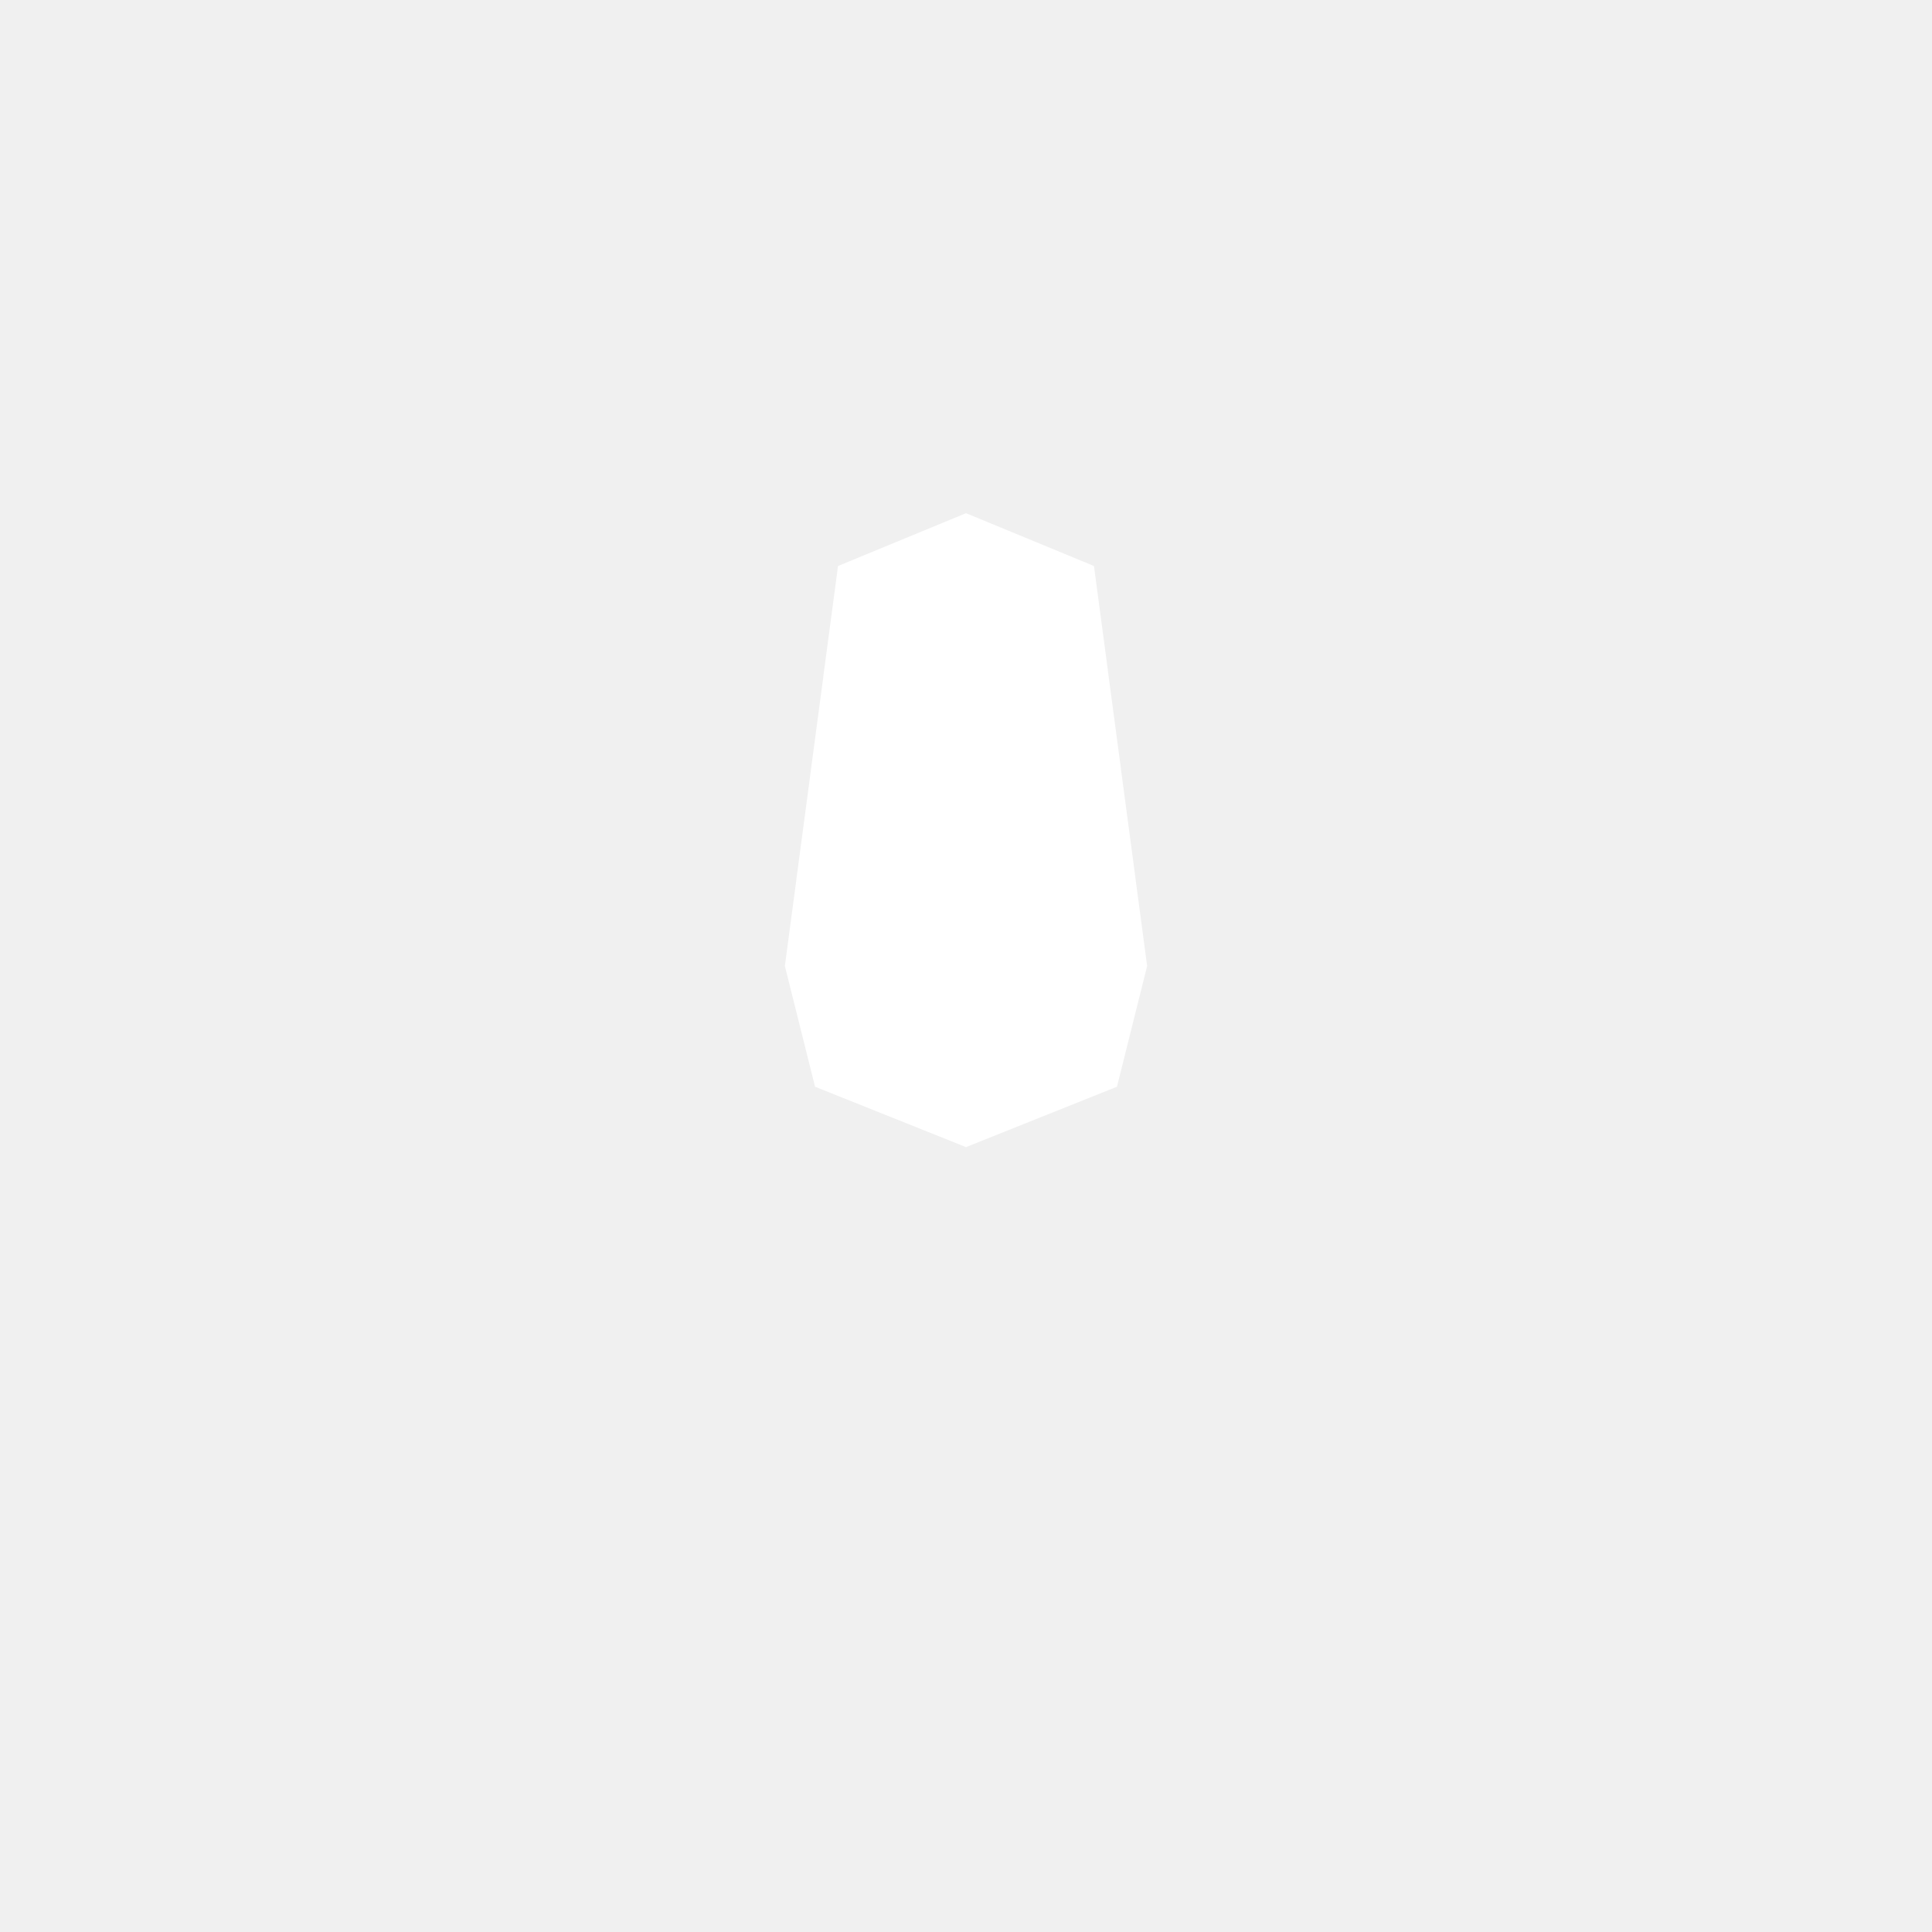
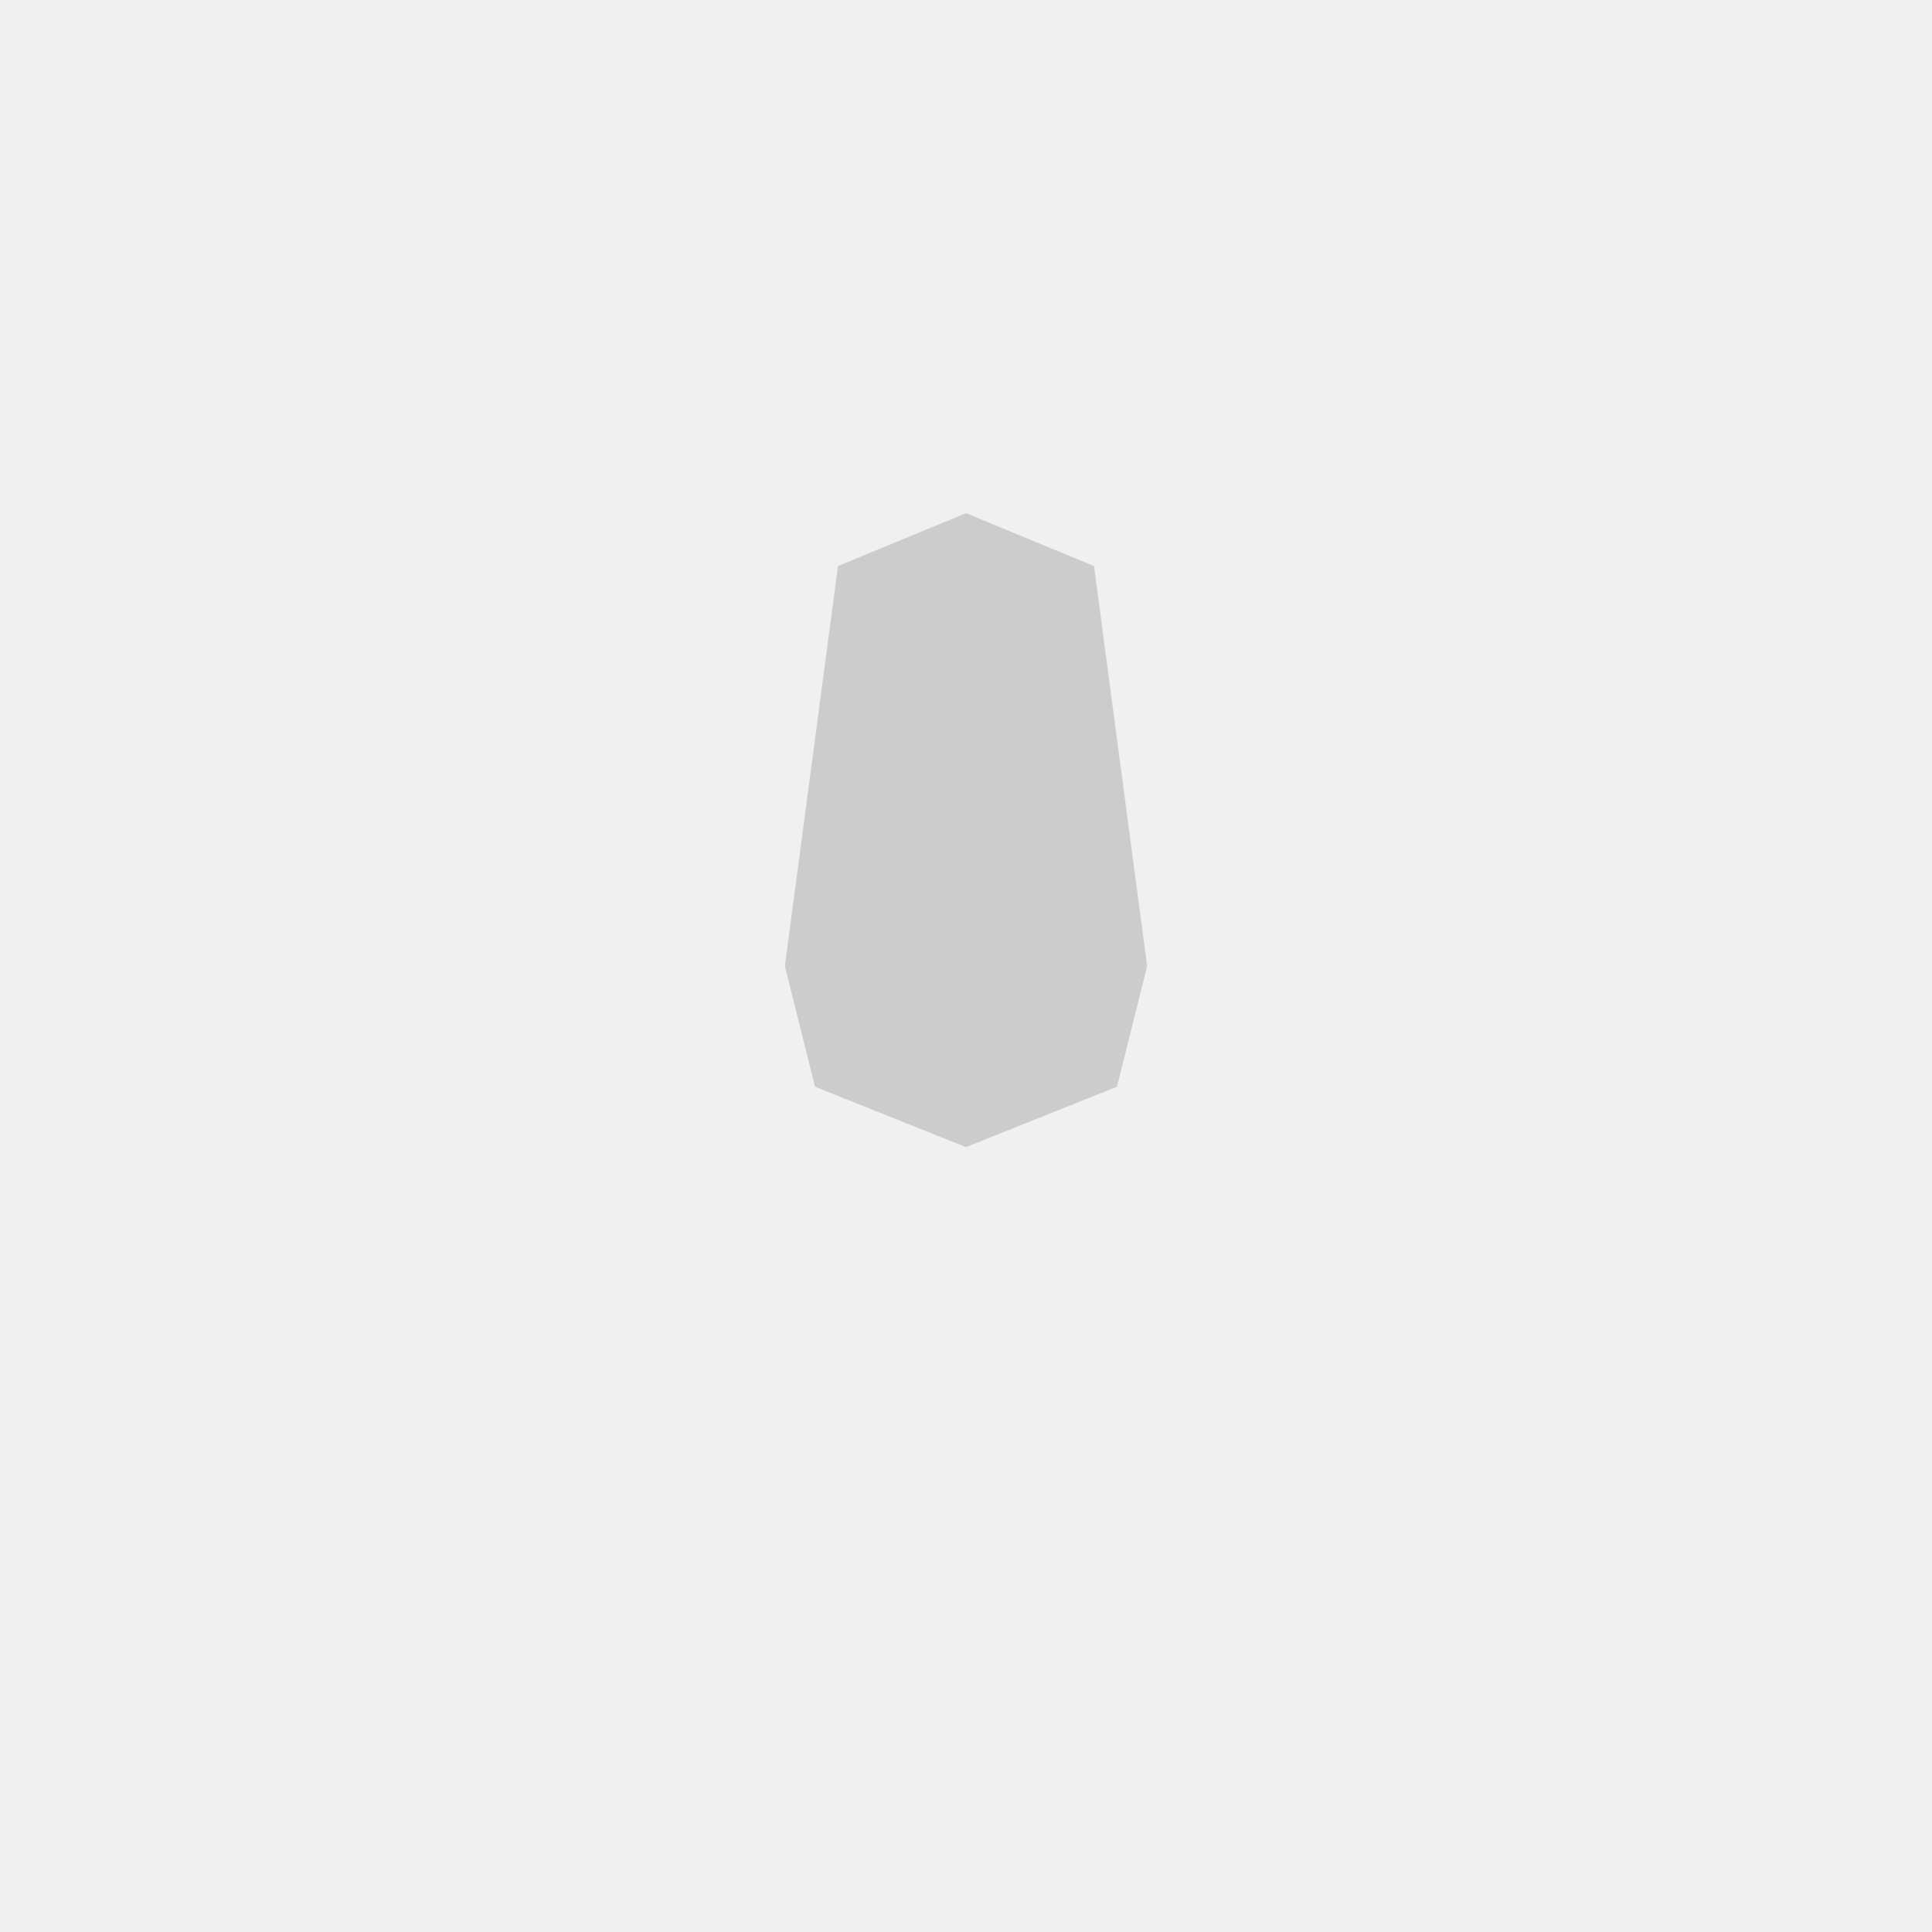
<svg xmlns="http://www.w3.org/2000/svg" width="64" height="64" viewBox="0 0 64 64" version="1.1" id="svg1">
  <defs id="defs1">
    </defs>
  <g id="layer1">
-     <path id="path2" style="fill:#ffffff;stroke-width:2.646;stroke-miterlimit:9;paint-order:fill markers stroke" d="M 32,17 36.24,18.75 38,32 l -1,4 -5,2 -5,-2 -1,-4 1.76,-13.25 z" />
+     <path id="path2" style="fill:#cccccc;stroke-width:2.646;stroke-miterlimit:9;paint-order:fill markers stroke" d="M 32,17 36.24,18.75 38,32 l -1,4 -5,2 -5,-2 -1,-4 1.76,-13.25 z" />
  </g>
</svg>
